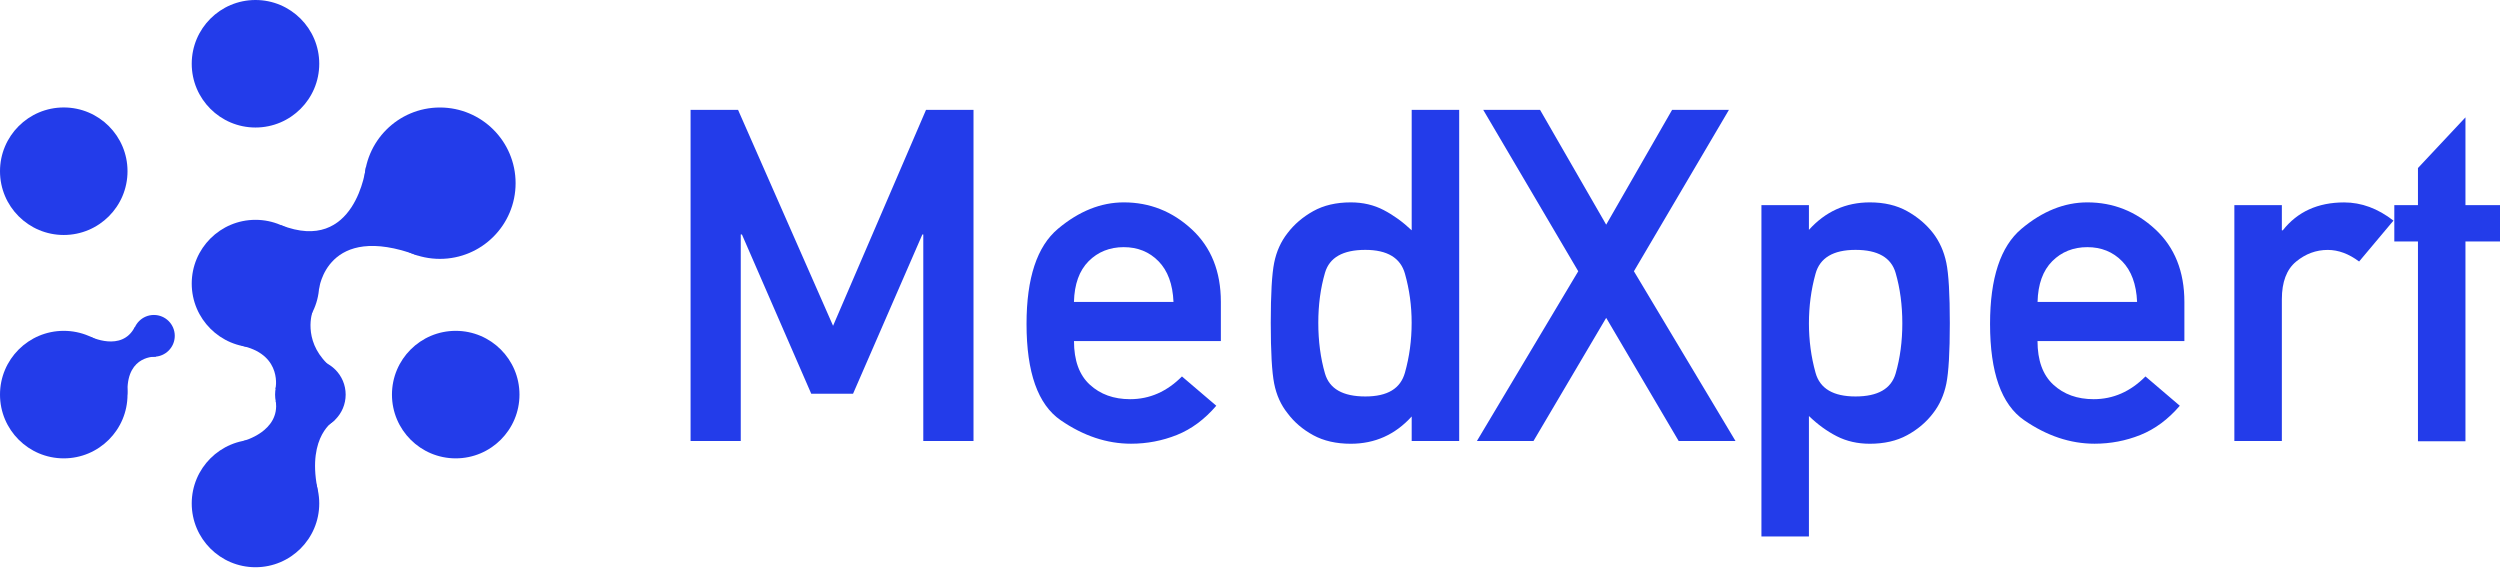
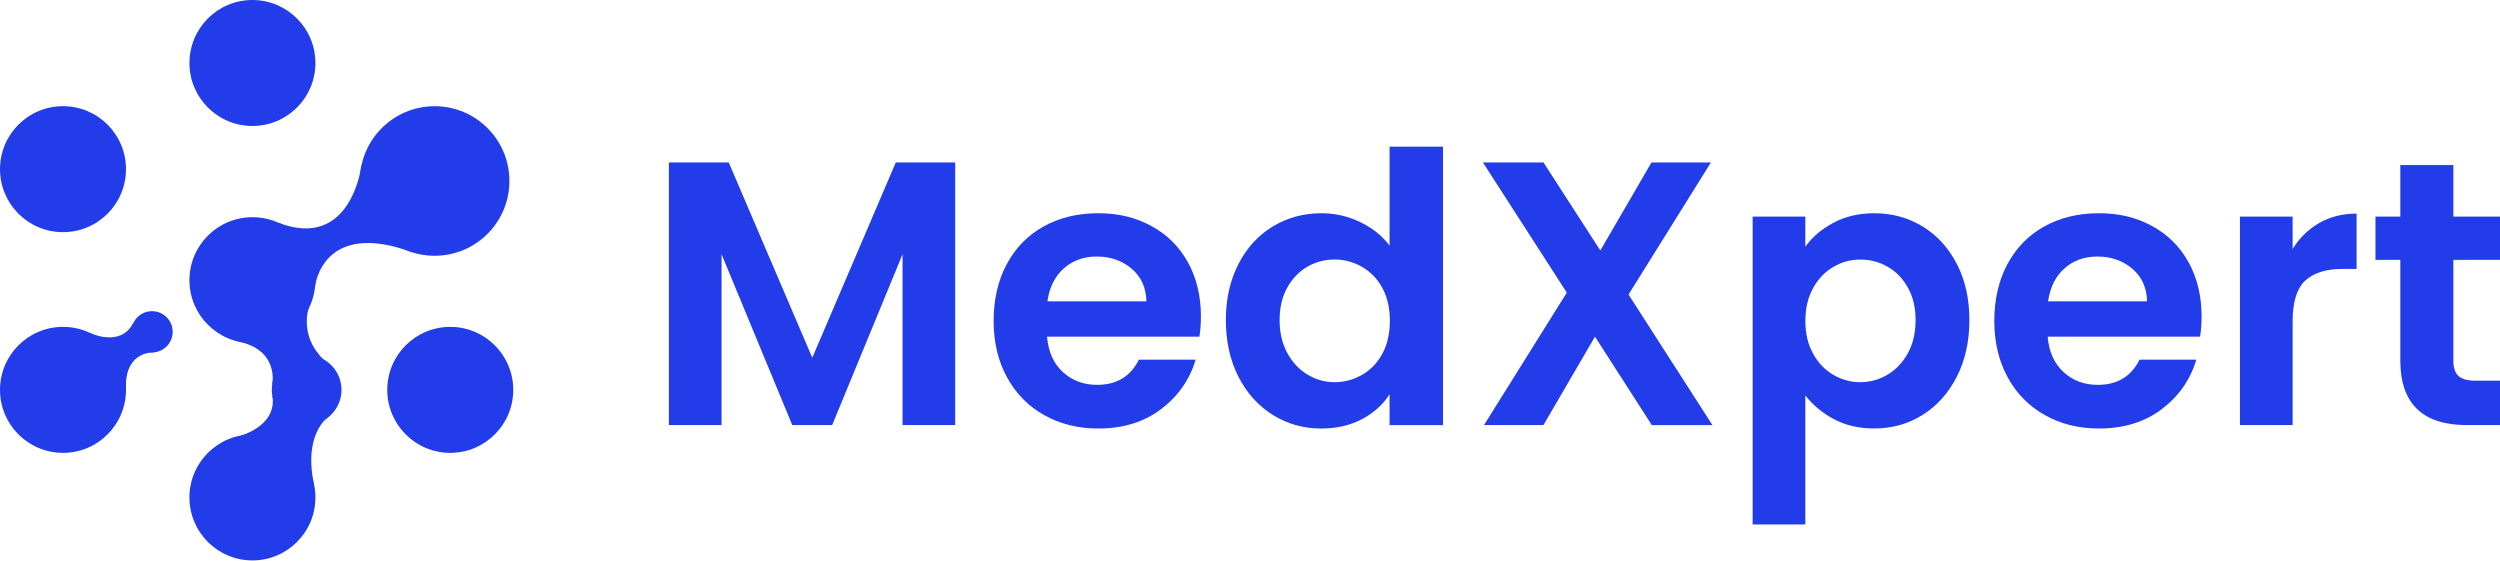
- <svg xmlns="http://www.w3.org/2000/svg" id="Layer_2" data-name="Layer 2" viewBox="0 0 605.8 137.45">
+ <svg xmlns="http://www.w3.org/2000/svg" id="Layer_2" data-name="Layer 2" viewBox="0 0 613.16 137.45">
  <defs>
    <style>
      .cls-1 {
        fill: #233cea;
        stroke-width: 0px;
      }
    </style>
  </defs>
  <g id="Layer_1-2" data-name="Layer 1">
    <g>
-       <g>
-         <circle class="cls-1" cx="61.91" cy="15.45" r="15.45" />
-         <circle class="cls-1" cx="61.91" cy="122" r="15.45" />
-         <circle class="cls-1" cx="61.91" cy="68.72" r="15.45" />
-         <circle class="cls-1" cx="15.45" cy="41.49" r="15.45" />
-         <circle class="cls-1" cx="15.45" cy="95.62" r="15.45" />
-         <circle class="cls-1" cx="37.29" cy="81.38" r="5.06" />
-         <circle class="cls-1" cx="75.21" cy="95.62" r="8.55" />
-         <circle class="cls-1" cx="110.43" cy="95.62" r="15.45" />
-         <circle class="cls-1" cx="106.6" cy="44.39" r="18.34" />
-         <path class="cls-1" d="M21.89,81.58s7.6,3.79,10.75-2.3l5.72,4.89-.61,2.26s-6.86-.43-6.86,8.17c0,7.98-9-13.02-9-13.02Z" />
-         <path class="cls-1" d="M59.03,106.83s8.85-2.29,7.8-9.65l10.7-1.55,3.36,4.47.11,1.82s-6.54,3.59-4.12,16.27c1.57,8.25-17.86-11.35-17.86-11.35Z" />
-         <path class="cls-1" d="M66.76,94.25s1.77-7.95-7.62-10.33c-6.55-1.66,14.52-13.58,14.52-13.58l2.06,5.22s-2.4,6.65,3.53,12.52c4.25,4.2-12.49,6.17-12.49,6.17Z" />
-         <path class="cls-1" d="M88.66,40.54s-2.47,21.16-20.58,14.01l2.82,9.27,5.7,4.89.71,1.33s1.84-16.31,23.82-8.16l-2.91-13.47-9.56-7.88Z" />
-       </g>
-       <g>
-         <path class="cls-1" d="M167.34,106.87V26.63h11.51l23.02,52.32,22.52-52.32h11.51v80.24h-12.17v-50.06h-.22l-16.8,38.6h-10.13l-16.8-38.6h-.28v50.06h-12.17Z" />
-         <path class="cls-1" d="M295.82,82.64h-35.57c0,4.7,1.27,8.22,3.83,10.57,2.55,2.35,5.81,3.52,9.77,3.52,4.74,0,8.92-1.84,12.56-5.51l8.32,7.1c-2.83,3.3-6.01,5.66-9.55,7.08-3.54,1.41-7.24,2.12-11.1,2.12-5.87,0-11.56-1.9-17.07-5.7-5.51-3.8-8.26-11.57-8.26-23.32,0-11.12,2.54-18.81,7.63-23.07,5.08-4.26,10.4-6.39,15.94-6.39,6.28,0,11.77,2.18,16.47,6.53,4.7,4.35,7.05,10.22,7.05,17.59v9.47ZM260.24,73.16h24.12c-.18-4.3-1.4-7.58-3.63-9.86-2.24-2.28-5.05-3.41-8.43-3.41s-6.25,1.14-8.51,3.41c-2.26,2.28-3.44,5.56-3.55,9.86Z" />
-         <path class="cls-1" d="M342.08,106.87v-5.95c-4,4.41-8.92,6.61-14.76,6.61-3.52,0-6.55-.69-9.09-2.07-2.53-1.38-4.61-3.15-6.22-5.31-1.62-2.02-2.7-4.41-3.25-7.19-.55-2.77-.83-7.68-.83-14.73s.28-11.83.83-14.57c.55-2.73,1.63-5.13,3.25-7.19,1.62-2.13,3.69-3.9,6.22-5.31,2.53-1.41,5.56-2.12,9.09-2.12,2.94,0,5.6.62,7.99,1.87,2.39,1.25,4.64,2.88,6.77,4.9v-29.19h11.51v80.24h-11.51ZM330.84,60.55c-5.43,0-8.69,1.85-9.77,5.56-1.08,3.71-1.62,7.75-1.62,12.12s.54,8.57,1.62,12.28c1.08,3.71,4.34,5.56,9.77,5.56s8.53-1.93,9.61-5.78c1.08-3.85,1.62-7.87,1.62-12.06s-.54-8.04-1.62-11.9c-1.08-3.85-4.29-5.78-9.61-5.78Z" />
-         <path class="cls-1" d="M406.78,106.87l-17.57-29.85-17.62,29.85h-13.71l24.56-41.14-23.02-39.1h13.77l16.02,27.81,15.97-27.81h13.77l-23.02,39.1,24.62,41.14h-13.77Z" />
-         <path class="cls-1" d="M426.83,130V49.7h11.51v6c4-4.44,8.92-6.66,14.76-6.66,3.49,0,6.5.71,9.03,2.12,2.53,1.41,4.63,3.19,6.28,5.31,1.58,2.06,2.65,4.45,3.22,7.19.57,2.74.85,7.63.85,14.68s-.29,11.9-.85,14.65c-.57,2.75-1.64,5.14-3.22,7.16-1.65,2.17-3.75,3.94-6.28,5.31-2.53,1.38-5.54,2.07-9.03,2.07-2.97,0-5.64-.61-8.01-1.82-2.37-1.21-4.62-2.84-6.75-4.9v29.19h-11.51ZM449.63,96.07c5.4,0,8.64-1.85,9.72-5.56,1.08-3.71,1.62-7.77,1.62-12.17s-.54-8.47-1.62-12.2c-1.08-3.73-4.32-5.59-9.72-5.59s-8.63,1.93-9.69,5.78c-1.07,3.85-1.6,7.86-1.6,12.01s.53,8.14,1.6,11.98c1.06,3.84,4.29,5.75,9.69,5.75Z" />
-         <path class="cls-1" d="M529.31,82.64h-35.58c0,4.7,1.28,8.22,3.83,10.57,2.55,2.35,5.81,3.52,9.77,3.52,4.74,0,8.92-1.84,12.56-5.51l8.32,7.1c-2.83,3.3-6.01,5.66-9.55,7.08s-7.24,2.12-11.1,2.12c-5.87,0-11.56-1.9-17.07-5.7-5.51-3.8-8.26-11.57-8.26-23.32,0-11.12,2.54-18.81,7.63-23.07,5.08-4.26,10.4-6.39,15.94-6.39,6.28,0,11.77,2.18,16.47,6.53,4.7,4.35,7.05,10.22,7.05,17.59v9.47ZM493.74,73.16h24.12c-.18-4.3-1.4-7.58-3.63-9.86-2.24-2.28-5.05-3.41-8.43-3.41s-6.25,1.14-8.51,3.41c-2.26,2.28-3.44,5.56-3.55,9.86Z" />
-         <path class="cls-1" d="M541.43,106.87v-57.16h11.51v6.11h.22c3.56-4.52,8.52-6.77,14.87-6.77,4.19,0,8.17,1.47,11.95,4.41l-8.32,9.91c-2.5-1.87-5.03-2.81-7.6-2.81-2.83,0-5.39.95-7.68,2.84-2.29,1.89-3.44,4.93-3.44,9.11v34.36h-11.51Z" />
-         <path class="cls-1" d="M585.92,106.92v-48.41h-5.73v-8.81h5.73v-8.98l11.51-12.28v21.26h8.37v8.81h-8.37v48.41h-11.51Z" />
-       </g>
+       <path class="cls-1" d="M234.28,39.84v64.42h-12.92v-41.9l-17.26,41.9h-9.78l-17.35-41.9v41.9h-12.92V39.84h14.68l20.49,47.9,20.49-47.9h14.58Z" />
+       <path class="cls-1" d="M294.18,82.57h-37.38c.31,3.69,1.6,6.58,3.88,8.68,2.28,2.09,5.08,3.14,8.4,3.14,4.8,0,8.21-2.06,10.24-6.18h13.94c-1.48,4.92-4.31,8.97-8.49,12.14-4.19,3.17-9.32,4.75-15.41,4.75-4.92,0-9.34-1.09-13.24-3.28-3.91-2.18-6.95-5.28-9.14-9.28-2.18-4-3.28-8.61-3.28-13.84s1.08-9.94,3.23-13.94c2.15-4,5.17-7.08,9.04-9.23,3.88-2.15,8.34-3.23,13.38-3.23s9.21,1.05,13.06,3.14c3.84,2.09,6.83,5.06,8.95,8.91,2.12,3.85,3.18,8.26,3.18,13.24,0,1.85-.12,3.51-.37,4.98ZM281.17,73.9c-.06-3.32-1.26-5.98-3.6-7.98-2.34-2-5.2-3-8.58-3-3.2,0-5.89.97-8.08,2.91-2.19,1.94-3.52,4.63-4.02,8.08h24.27Z" />
+       <path class="cls-1" d="M303.74,64.76c2.06-4,4.88-7.08,8.45-9.23,3.57-2.15,7.54-3.23,11.91-3.23,3.32,0,6.49.72,9.51,2.17,3.01,1.45,5.41,3.37,7.2,5.77v-24.27h13.11v68.3h-13.11v-7.57c-1.6,2.52-3.85,4.55-6.74,6.09-2.89,1.54-6.25,2.31-10.06,2.31-4.31,0-8.25-1.11-11.81-3.32-3.57-2.21-6.38-5.34-8.45-9.37-2.06-4.03-3.09-8.66-3.09-13.89s1.03-9.75,3.09-13.75ZM339.04,70.62c-1.23-2.25-2.89-3.97-4.98-5.17-2.09-1.2-4.34-1.8-6.74-1.8s-4.62.59-6.65,1.75c-2.03,1.17-3.68,2.88-4.94,5.12-1.26,2.25-1.89,4.91-1.89,7.98s.63,5.77,1.89,8.08c1.26,2.31,2.92,4.08,4.98,5.31,2.06,1.23,4.26,1.85,6.6,1.85s4.65-.6,6.74-1.8c2.09-1.2,3.75-2.92,4.98-5.17,1.23-2.25,1.85-4.94,1.85-8.08s-.62-5.83-1.85-8.08Z" />
+       <path class="cls-1" d="M405.13,104.26l-13.94-21.69-12.64,21.69h-14.58l20.31-32.49-20.58-31.93h14.86l13.94,21.6,12.55-21.6h14.58l-20.21,32.4,20.58,32.03h-14.86Z" />
+       <path class="cls-1" d="M449.66,54.65c2.92-1.57,6.26-2.35,10.01-2.35,4.37,0,8.32,1.08,11.86,3.23,3.54,2.15,6.34,5.21,8.4,9.18,2.06,3.97,3.09,8.57,3.09,13.8s-1.03,9.86-3.09,13.89c-2.06,4.03-4.86,7.15-8.4,9.37-3.54,2.22-7.49,3.32-11.86,3.32-3.75,0-7.06-.77-9.92-2.31-2.86-1.54-5.18-3.48-6.97-5.81v31.66h-12.92V53.13h12.92v7.38c1.66-2.34,3.95-4.29,6.88-5.86ZM467.93,70.53c-1.26-2.25-2.92-3.95-4.98-5.12-2.06-1.17-4.29-1.75-6.69-1.75s-4.54.6-6.6,1.8c-2.06,1.2-3.72,2.94-4.98,5.21-1.26,2.28-1.89,4.95-1.89,8.03s.63,5.75,1.89,8.03c1.26,2.28,2.92,4.02,4.98,5.21,2.06,1.2,4.26,1.8,6.6,1.8s4.63-.61,6.69-1.85c2.06-1.23,3.72-2.98,4.98-5.26,1.26-2.28,1.89-4.98,1.89-8.12s-.63-5.74-1.89-7.98Z" />
+       <path class="cls-1" d="M539.6,82.57h-37.38c.31,3.69,1.6,6.58,3.88,8.68,2.28,2.09,5.08,3.14,8.4,3.14,4.8,0,8.21-2.06,10.25-6.18h13.94c-1.48,4.92-4.31,8.97-8.49,12.14-4.19,3.17-9.32,4.75-15.41,4.75-4.92,0-9.34-1.09-13.24-3.28-3.91-2.18-6.95-5.28-9.14-9.28-2.18-4-3.28-8.61-3.28-13.84s1.08-9.94,3.23-13.94c2.15-4,5.17-7.08,9.04-9.23,3.88-2.15,8.34-3.23,13.38-3.23s9.21,1.05,13.06,3.14c3.84,2.09,6.83,5.06,8.95,8.91,2.12,3.85,3.18,8.26,3.18,13.24,0,1.85-.12,3.51-.37,4.98ZM526.59,73.9c-.06-3.32-1.26-5.98-3.6-7.98-2.34-2-5.2-3-8.58-3-3.2,0-5.89.97-8.08,2.91-2.18,1.94-3.52,4.63-4.01,8.08h24.27Z" />
+       <path class="cls-1" d="M568.81,54.7c2.68-1.54,5.74-2.31,9.18-2.31v13.57h-3.42c-4.06,0-7.12.95-9.18,2.86-2.06,1.91-3.09,5.23-3.09,9.97v25.47h-12.92v-51.13h12.92v7.94c1.66-2.71,3.83-4.83,6.51-6.37Z" />
+       <path class="cls-1" d="M601.72,63.74v24.74c0,1.72.42,2.97,1.25,3.74.83.77,2.23,1.15,4.2,1.15h6v10.89h-8.12c-10.89,0-16.34-5.29-16.34-15.88v-24.64h-6.09v-10.61h6.09v-12.64h13.01v12.64h11.44v10.61h-11.44Z" />
+     </g>
+     <g>
+       <circle class="cls-1" cx="61.91" cy="15.45" r="15.45" />
+       <circle class="cls-1" cx="61.91" cy="122" r="15.45" />
+       <circle class="cls-1" cx="61.91" cy="68.72" r="15.45" />
+       <circle class="cls-1" cx="15.45" cy="41.49" r="15.45" />
+       <circle class="cls-1" cx="15.45" cy="95.62" r="15.45" />
+       <circle class="cls-1" cx="37.29" cy="81.38" r="5.06" />
+       <circle class="cls-1" cx="75.21" cy="95.62" r="8.55" />
+       <circle class="cls-1" cx="110.43" cy="95.62" r="15.45" />
+       <circle class="cls-1" cx="106.6" cy="44.39" r="18.34" />
+       <path class="cls-1" d="M21.89,81.58s7.6,3.79,10.75-2.3l5.72,4.89-.61,2.26s-6.86-.43-6.86,8.17c0,7.98-9-13.02-9-13.02Z" />
+       <path class="cls-1" d="M59.03,106.83s8.85-2.29,7.8-9.65l10.7-1.55,3.36,4.47.11,1.82s-6.54,3.59-4.12,16.27c1.57,8.25-17.86-11.35-17.86-11.35Z" />
+       <path class="cls-1" d="M66.76,94.25s1.77-7.95-7.62-10.33c-6.55-1.66,14.52-13.58,14.52-13.58l2.06,5.22s-2.4,6.65,3.53,12.52c4.25,4.2-12.49,6.17-12.49,6.17Z" />
+       <path class="cls-1" d="M88.66,40.54s-2.47,21.16-20.58,14.01l2.82,9.27,5.7,4.89.71,1.33s1.84-16.31,23.82-8.16l-2.91-13.47-9.56-7.88Z" />
    </g>
  </g>
</svg>
